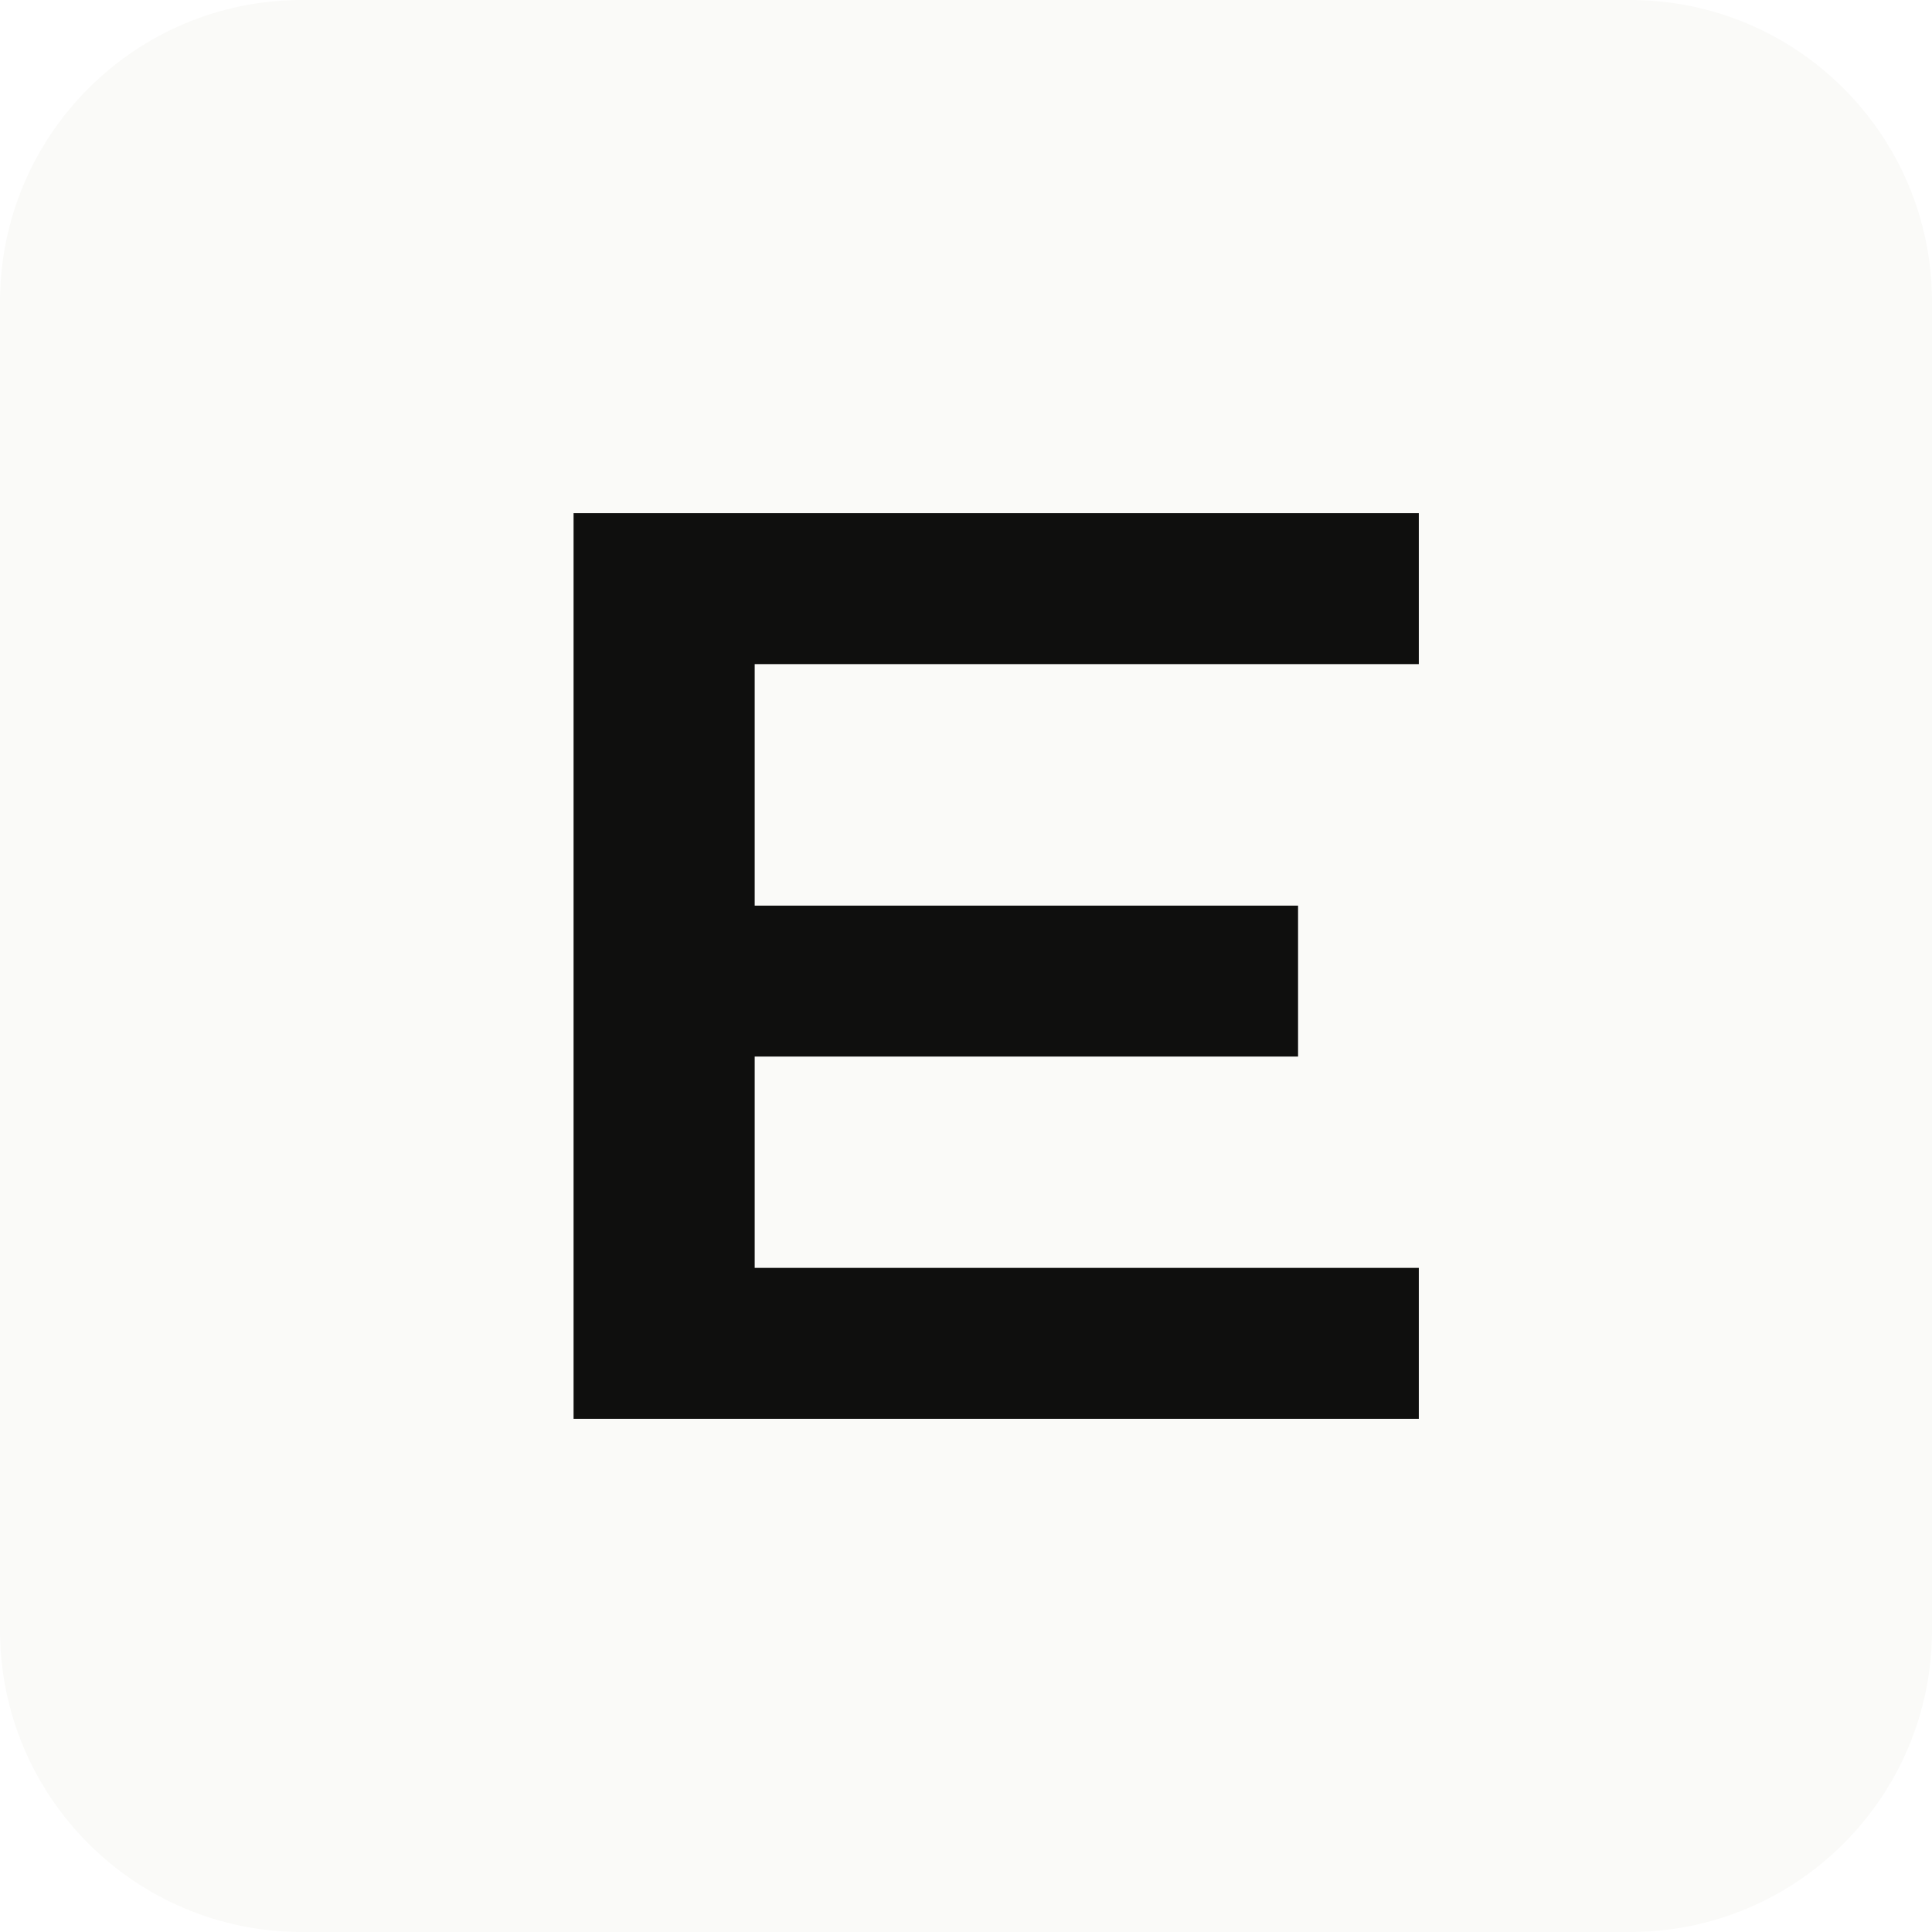
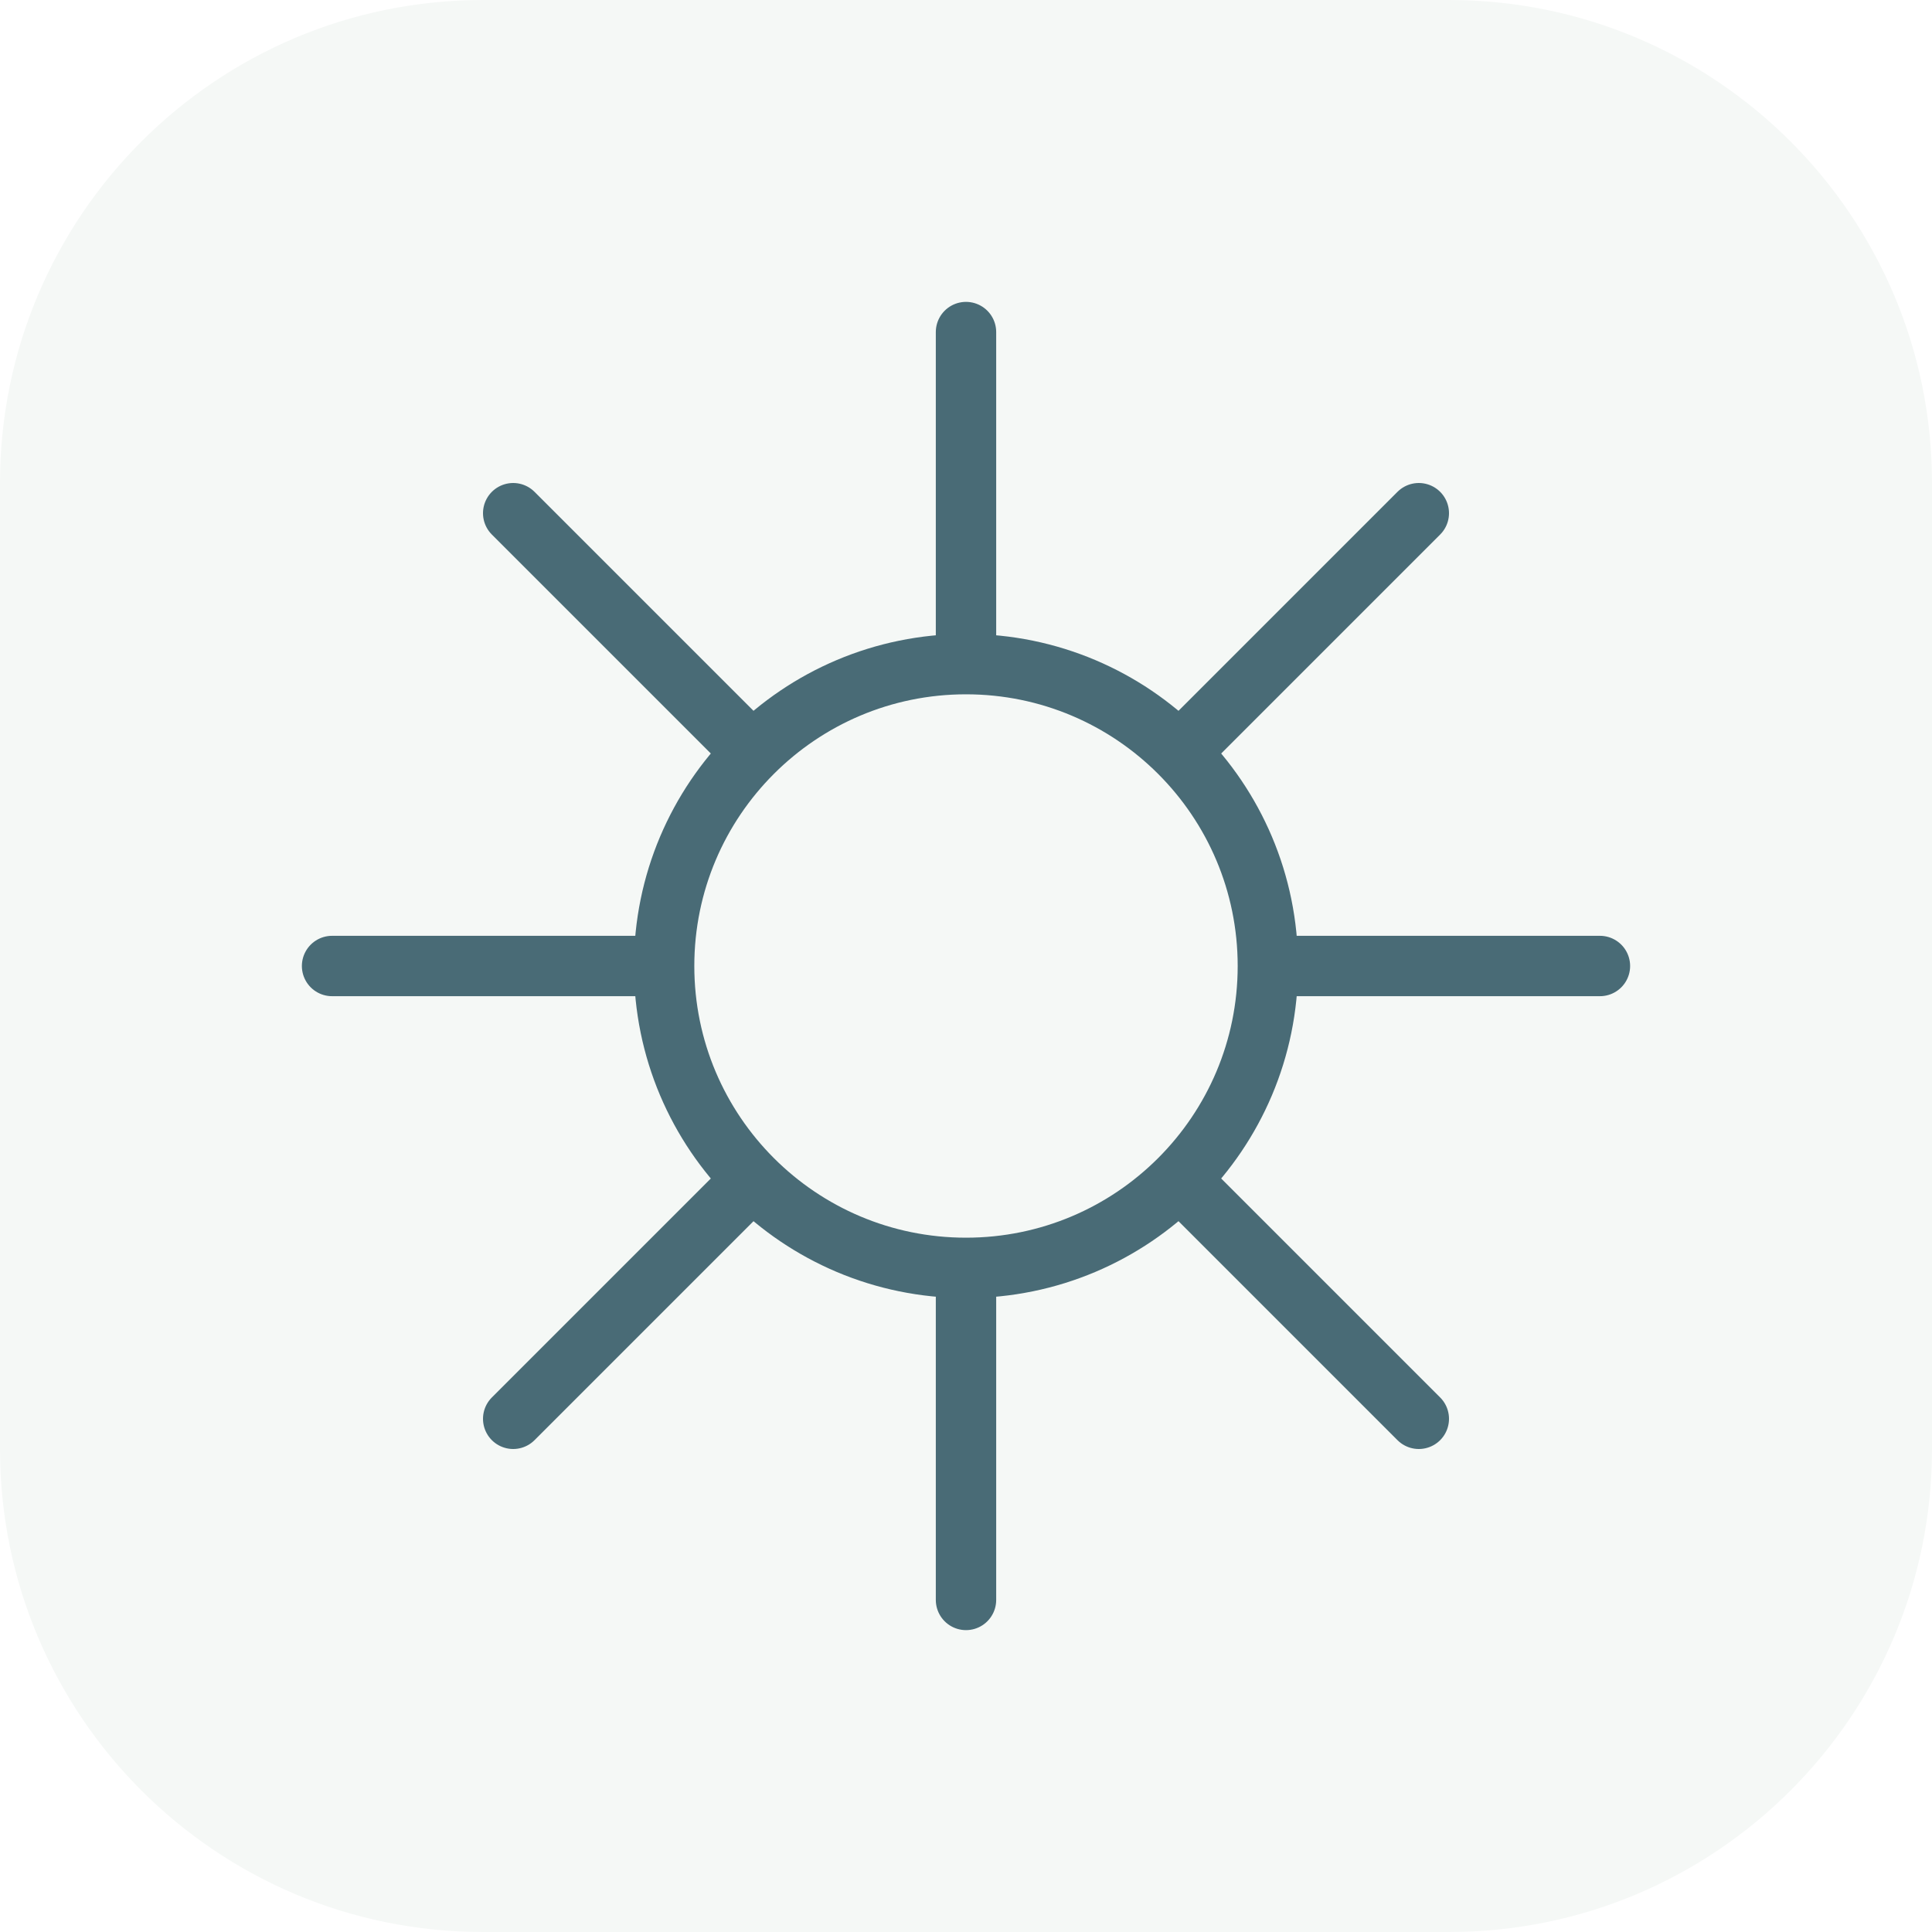
- <svg xmlns="http://www.w3.org/2000/svg" width="64" height="64" viewBox="0 0 64 64" role="img" aria-label="Endrare">
-   <rect width="64" height="64" rx="10" fill="#FAFAF8" />
-   <path d="M19 17h28v5H25v8h18v5H25v7h22v5H19V17Z" fill="#0F0F0E" />
+ <svg xmlns="http://www.w3.org/2000/svg" width="64" height="64" viewBox="0 0 64 64">
+   <rect width="64" height="64" rx="16" fill="#f5f8f6" />
+   <g stroke="#496b76" stroke-width="2" stroke-linecap="round">
+     <path d="M32 11v42M11 32h42M17 17l30 30M17 47l30-30" />
+     <circle cx="32" cy="32" r="10" fill="#f5f8f6" />
+   </g>
</svg>
